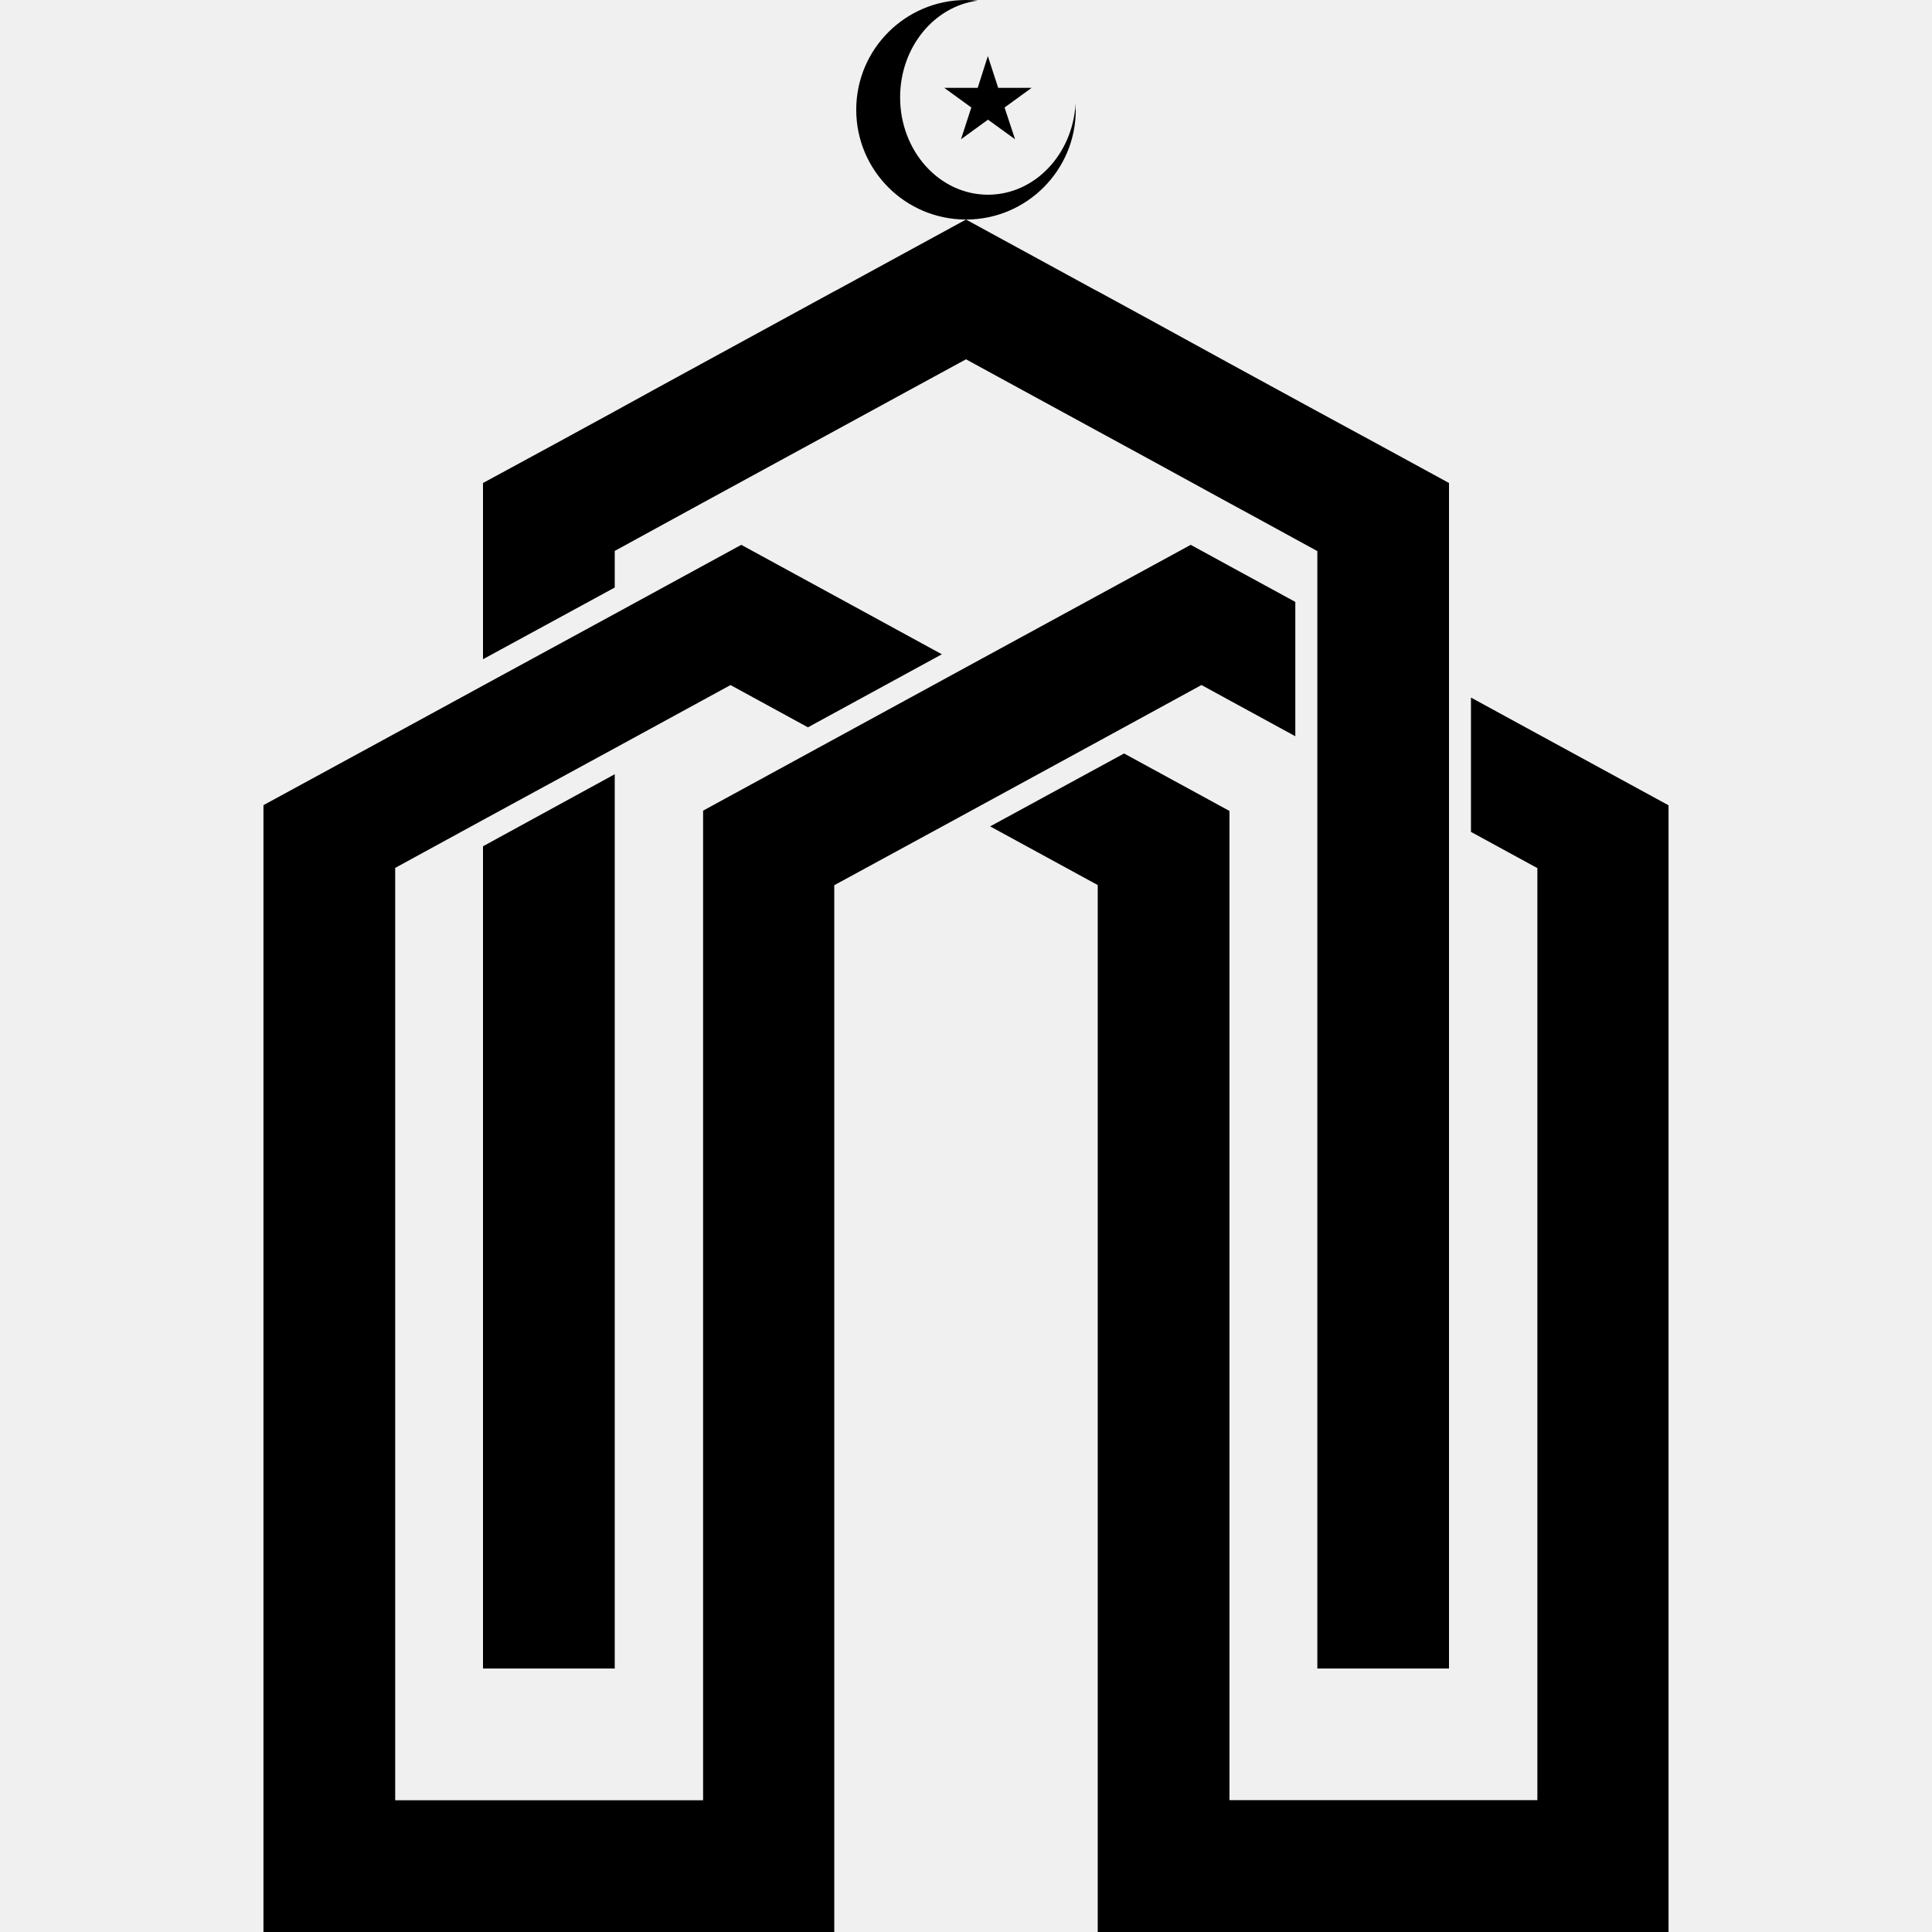
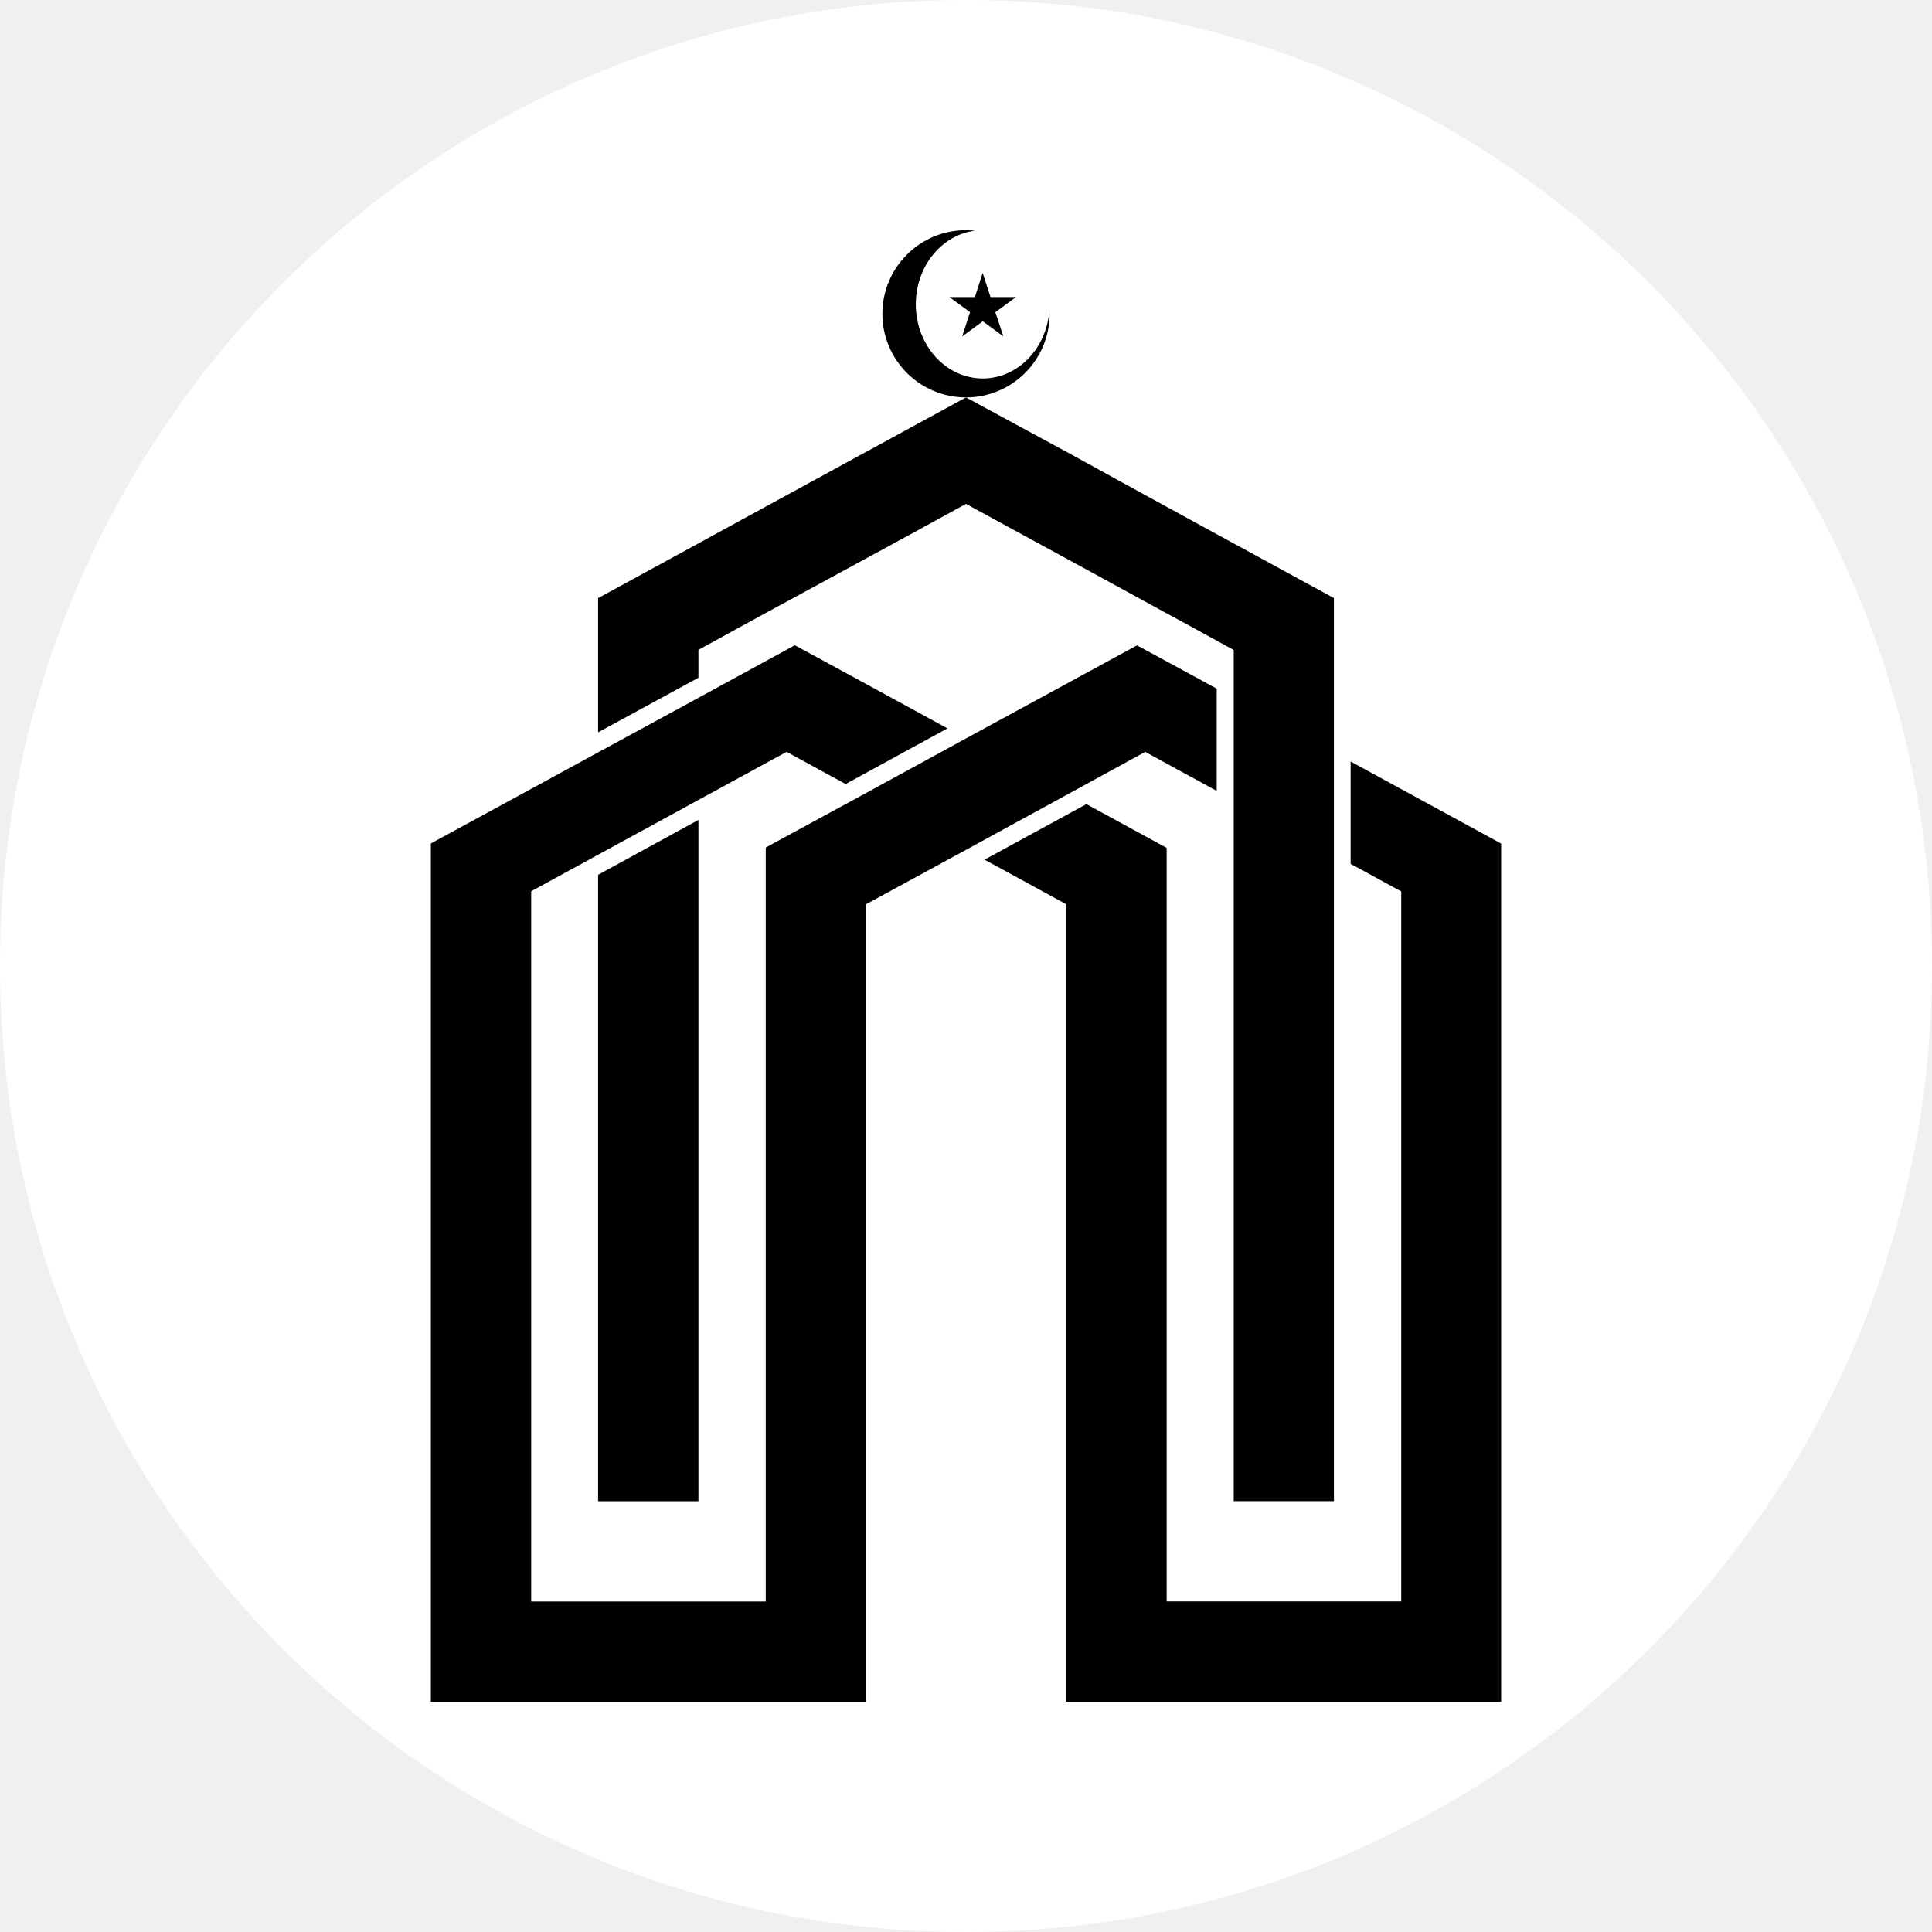
<svg xmlns="http://www.w3.org/2000/svg" id="Layer_1" data-name="Layer 1" viewBox="0 0 512 512">
  <defs>
-     <style>.cls-1{fill:none;}</style>
+     <style>.cls-1{fill:#fff;}</style>
  </defs>
-   <rect class="cls-1" width="512" height="512" />
-   <path d="M222.05,76.7l-1,.52L206.79,85,186.33,96.17l-12.18,6.65L162.91,109l-15.66,8.55L128,128v46.7l34.91-19V146l18.28-10,5.14-2.81,21.77-11.87,13-7.08,19.65-10.72L256,95.22l15.25,8.32,19.66,10.72,13,7.08,21.92,12,5,2.71,18.28,10V442.18H384V128l-19.25-10.5L349.09,109l-11.24-6.13-12-6.55L305.21,85l-14.3-7.8-1-.52L256,58.18ZM256,176.83l-35.5,19.36-27.9,15.22-6.27,3.42V477.09h-81.6V230L128,217.29l34.91-19,30.68-16.74.52.28,20,10.92,35.49-19.36-20.51-11.2-8-4.36-24.64-13.44-.56.3-33,18L128,181.68l-23.27,12.69-34.91,19V512H221.09V234.59l34.91-19,35.5-19.36,26.39-14.41.52-.28,7.41,4.05,17.45,9.52v-35.6L325.82,150l-9.71-5.31-.56-.3Zm133.82,43.63,17.6,9.6v247h-81.6V214.91l-27.93-15.23L262.4,219l28.51,15.55V512H442.18V213.41l-34.76-18.95-17.6-9.6ZM128,224.27V442.18h34.91v-237Z" transform="translate(0 0)" />
-   <path d="M285.09,29.09A29.09,29.09,0,1,1,256,0a29.59,29.59,0,0,1,3.14.17c-11.6,1.47-20.6,12.39-20.6,25.63,0,14.25,10.42,25.8,23.28,25.8,12.38,0,22.49-10.7,23.22-24.22,0,.57,0,1.14,0,1.71" transform="translate(0 0)" />
-   <path d="M261.79,14.86l2.74,8.42h8.86l-7.17,5.21L269,36.91l-7.17-5.2-7.16,5.2,2.74-8.42-7.17-5.21h8.86Z" transform="translate(0 0)" />
+   <circle class="cls-1" cx="256" cy="256" r="256" />
+   <path d="M230.14,119.42l-.76.4-10.86,5.93-15.59,8.5-9.28,5.07L185.09,144l-11.93,6.51-14.66,8v35.57l26.59-14.47v-7.39L199,164.59l3.91-2.14,16.58-9,9.91-5.39,15-8.17L256,133.53l11.62,6.34,15,8.16,9.9,5.4,16.7,9.14,3.81,2.06,13.92,7.62V397.82H353.5V158.5l-14.66-8L326.91,144l-8.56-4.67-9.14-5-15.73-8.62-10.89-6-.76-.39L256,105.32ZM256,195.69l-27,14.75L207.71,222l-4.78,2.61V424.41H140.77V236.2l17.73-9.69L185.09,212l23.37-12.75.4.21,15.23,8.32,27-14.75-15.63-8.53-6.09-3.32L210.64,171l-.43.23-25.13,13.71L158.5,199.39l-17.73,9.67-26.59,14.47V451H229.41V239.69L256,225.22l27-14.75,20.1-11,.4-.22,5.64,3.09,13.3,7.25V182.5l-13.3-7.24-7.39-4-.43-.23Zm101.93,33.24,13.41,7.31V424.39H309.18V224.7l-21.27-11.6-27,14.72,21.71,11.84V451H397.82V223.56l-26.48-14.44-13.41-7.31Zm-199.43,2.9v166h26.59V217.29Z" />
+   <path d="M278.16,83.16A22.16,22.16,0,1,1,256,61h0a21.14,21.14,0,0,1,2.39.13c-8.83,1.12-15.69,9.44-15.69,19.52,0,10.86,7.94,19.65,17.73,19.65,9.43,0,17.13-8.15,17.69-18.44v1.3" />
+   <path d="M260.41,72.32l2.09,6.41h6.75l-5.47,4,2.12,6.42-5.46-4-5.45,4,2.08-6.42-5.46-4h6.75Z" />
</svg>
